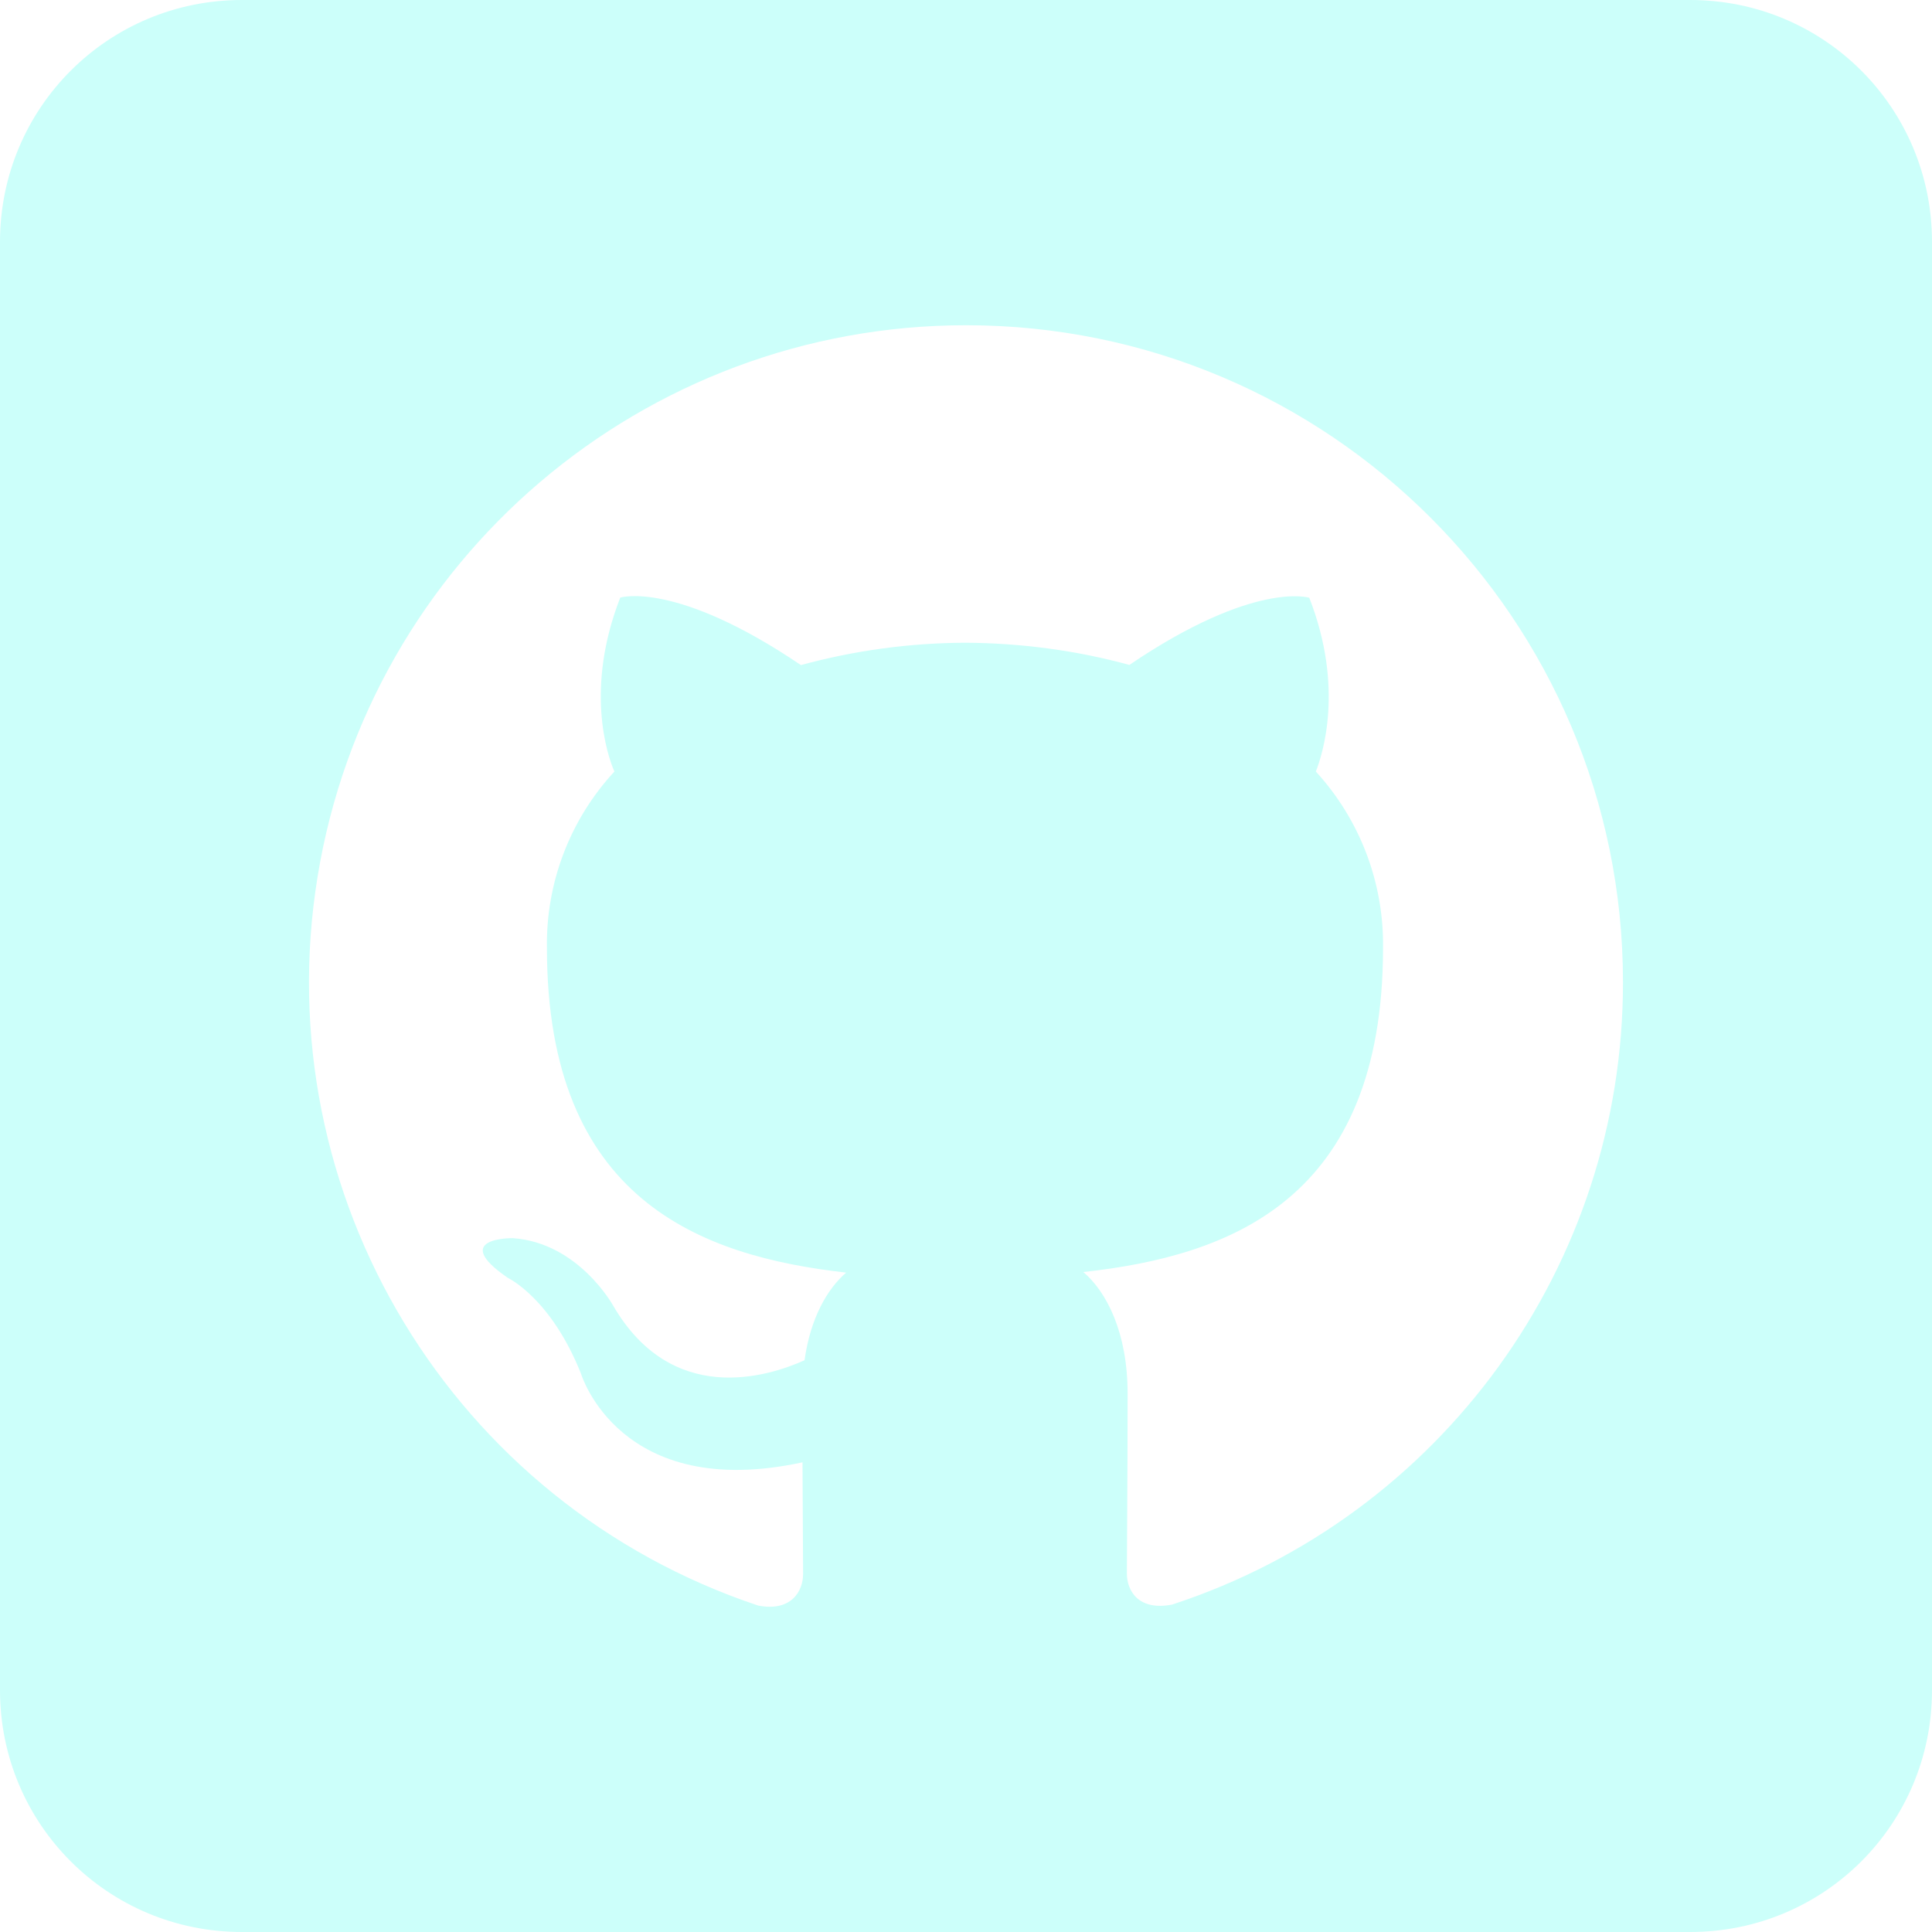
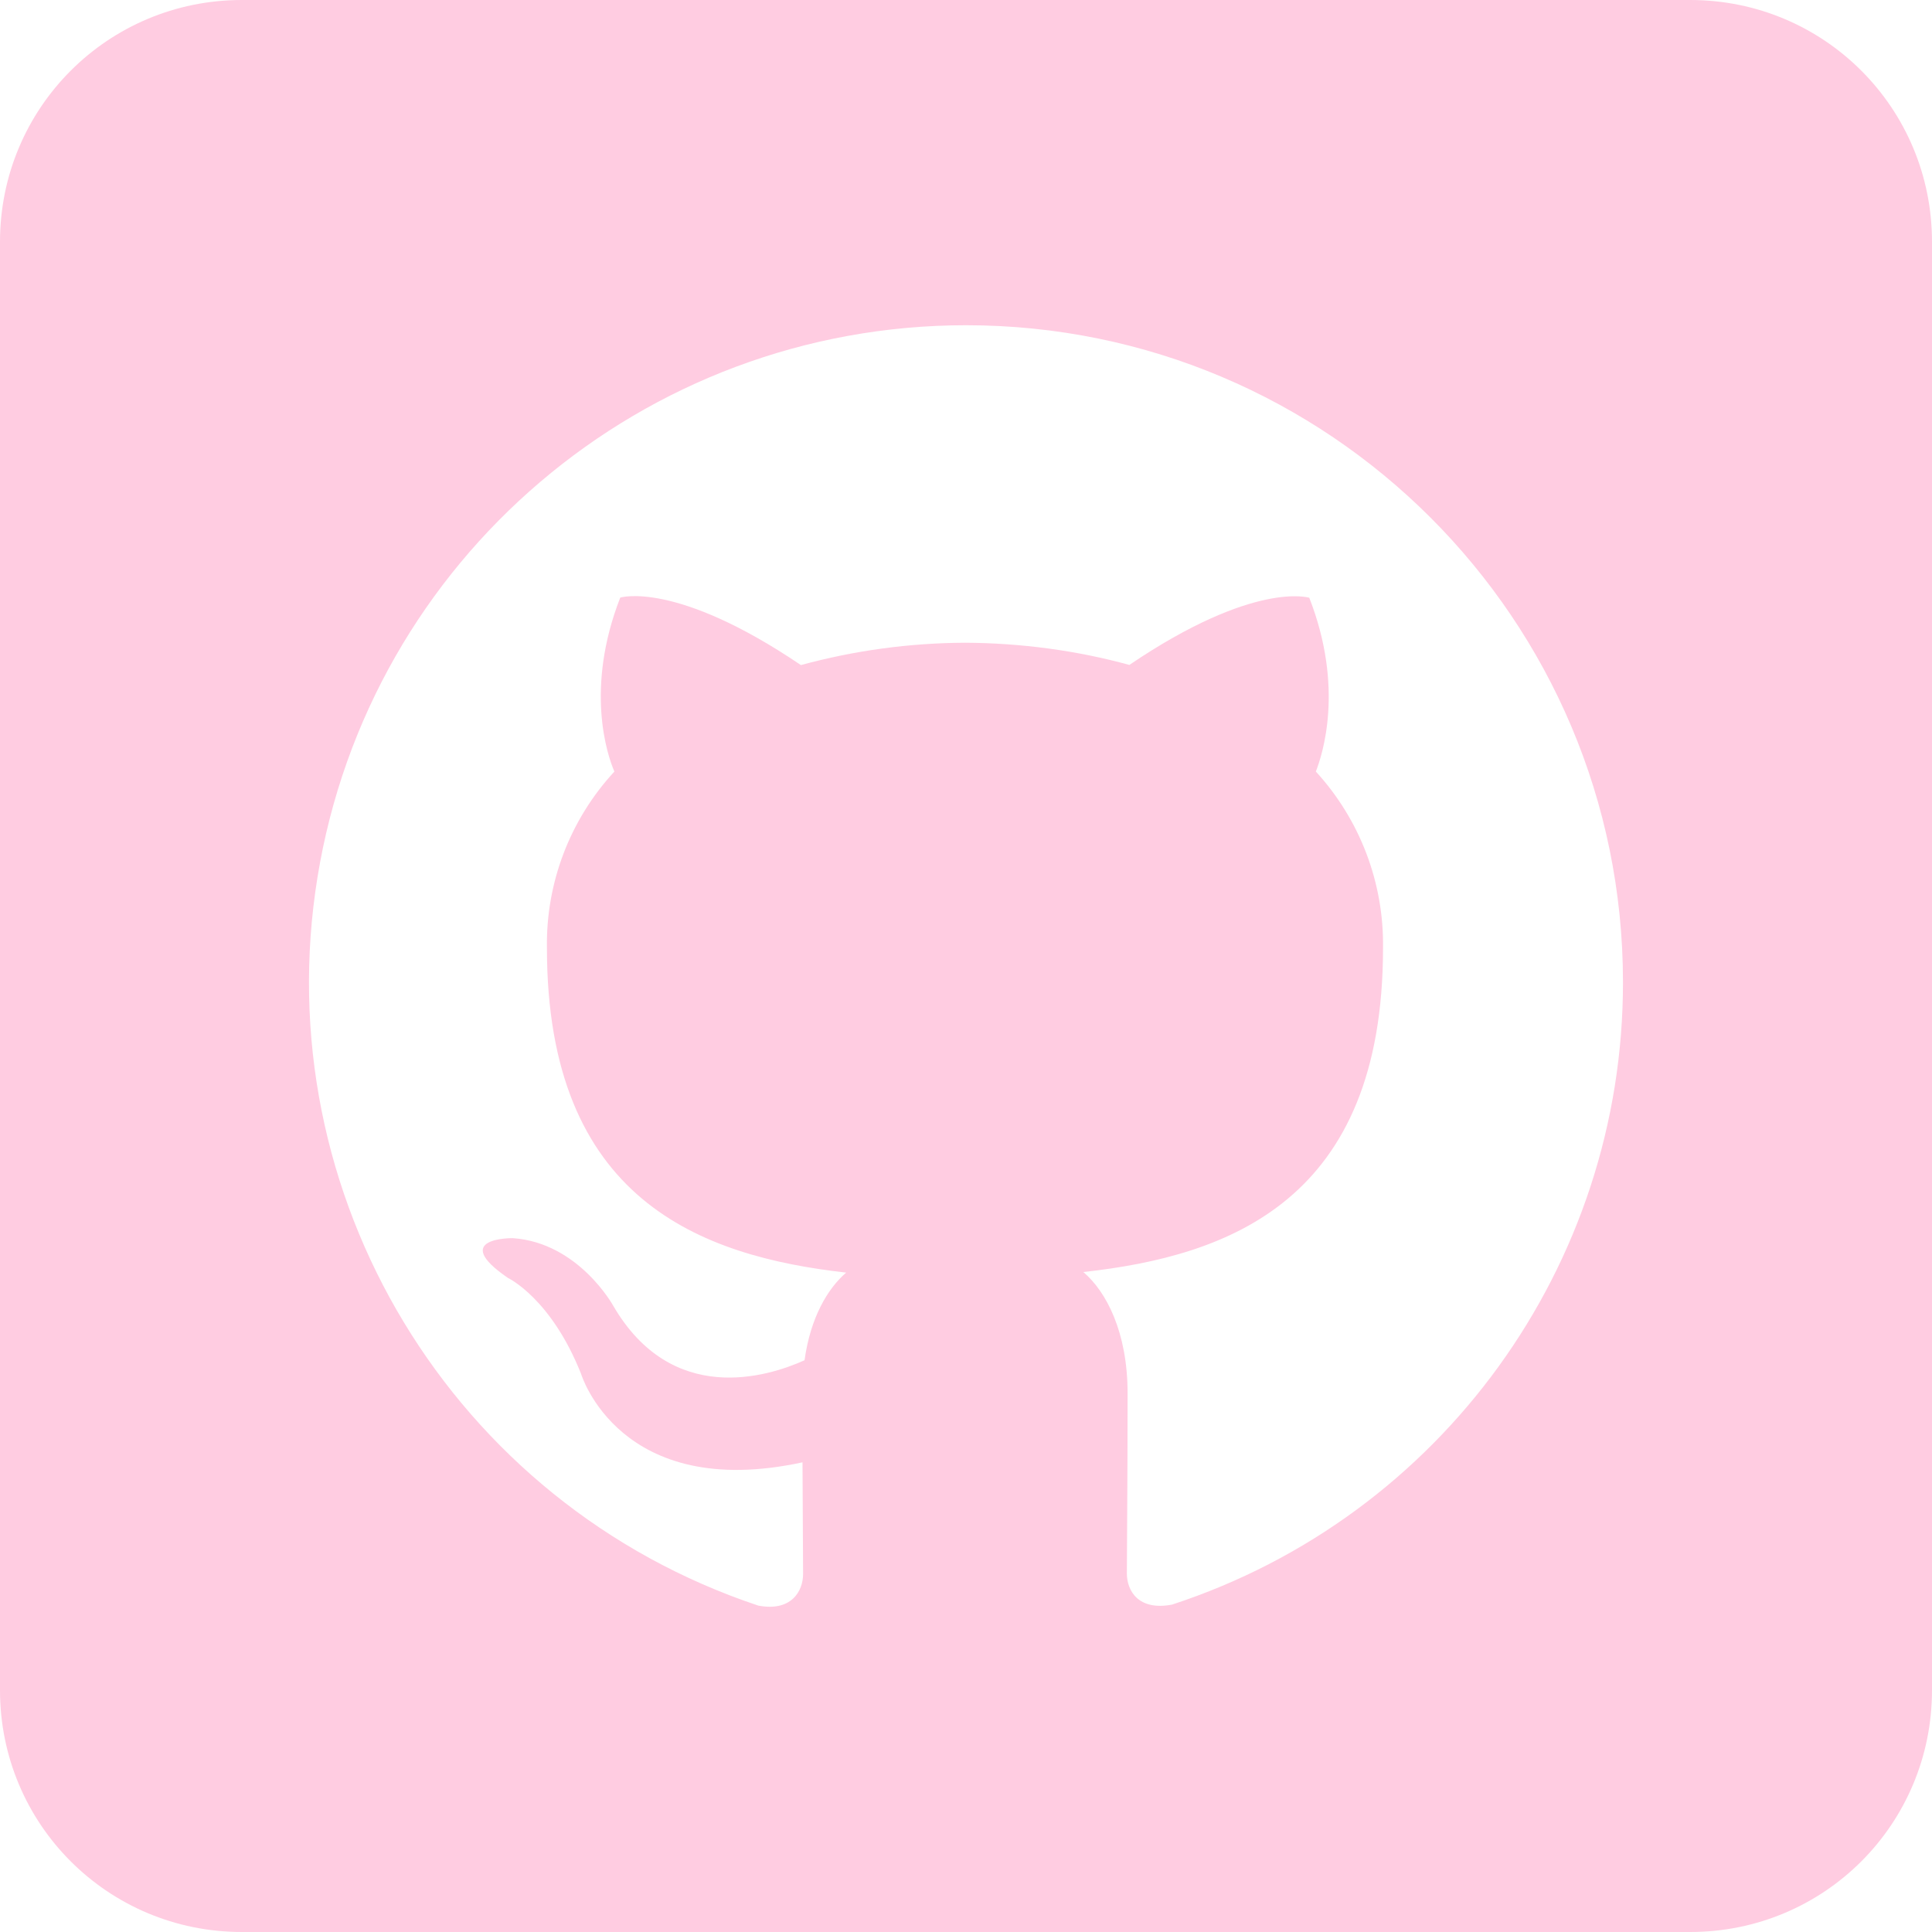
<svg xmlns="http://www.w3.org/2000/svg" width="50" height="50" viewBox="0 0 13.229 13.229">
-   <path style="opacity:1;fill:#ccfffa;fill-opacity:1;stroke-width:.393;stroke-linecap:square" d="M3.706 195.087c-.917 0-1.656.739-1.656 1.656v9.917c0 .918.739 1.656 1.656 1.656h9.917c.918 0 1.656-.738 1.656-1.656v-9.917c0-.917-.738-1.656-1.656-1.656H3.706zm4.958 2.227h.001a4.498 4.498 0 0 1 4.498 4.498 4.48 4.48 0 0 1-3.087 4.262c-.232.045-.31-.096-.31-.213 0-.146.005-.631.005-1.233 0-.42-.146-.697-.303-.831 1-.11 2.052-.491 2.052-2.219a1.75 1.75 0 0 0-.46-1.208c.044-.113.197-.571-.045-1.19 0 0-.376-.12-1.232.46-.36-.099-.742-.15-1.124-.152a4.34 4.34 0 0 0-1.125.153c-.86-.582-1.237-.462-1.237-.462-.242.62-.09 1.078-.04 1.191a1.738 1.738 0 0 0-.462 1.208c0 1.724 1.05 2.11 2.049 2.223-.128.11-.245.31-.285.6-.257.116-.909.315-1.31-.373 0 0-.237-.432-.688-.463 0 0-.44-.006-.032.273 0 0 .295.139.5.657 0 0 .264.876 1.516.605l.004.764c0 .12-.082.26-.307.217a4.499 4.499 0 0 1 1.422-8.767z" transform="translate(-2.05 -195.087)" />
+   <path style="opacity:1;fill:#ffcce1;fill-opacity:1;stroke-width:.393;stroke-linecap:square" d="M3.706 195.087c-.917 0-1.656.739-1.656 1.656v9.917c0 .918.739 1.656 1.656 1.656h9.917c.918 0 1.656-.738 1.656-1.656v-9.917c0-.917-.738-1.656-1.656-1.656H3.706zm4.958 2.227h.001a4.498 4.498 0 0 1 4.498 4.498 4.48 4.48 0 0 1-3.087 4.262c-.232.045-.31-.096-.31-.213 0-.146.005-.631.005-1.233 0-.42-.146-.697-.303-.831 1-.11 2.052-.491 2.052-2.219a1.75 1.75 0 0 0-.46-1.208c.044-.113.197-.571-.045-1.19 0 0-.376-.12-1.232.46-.36-.099-.742-.15-1.124-.152a4.34 4.34 0 0 0-1.125.153c-.86-.582-1.237-.462-1.237-.462-.242.62-.09 1.078-.04 1.191a1.738 1.738 0 0 0-.462 1.208c0 1.724 1.05 2.11 2.049 2.223-.128.11-.245.31-.285.6-.257.116-.909.315-1.31-.373 0 0-.237-.432-.688-.463 0 0-.44-.006-.032.273 0 0 .295.139.5.657 0 0 .264.876 1.516.605l.004.764c0 .12-.082.26-.307.217a4.499 4.499 0 0 1 1.422-8.767z" transform="translate(-2.05 -195.087)" />
</svg>
